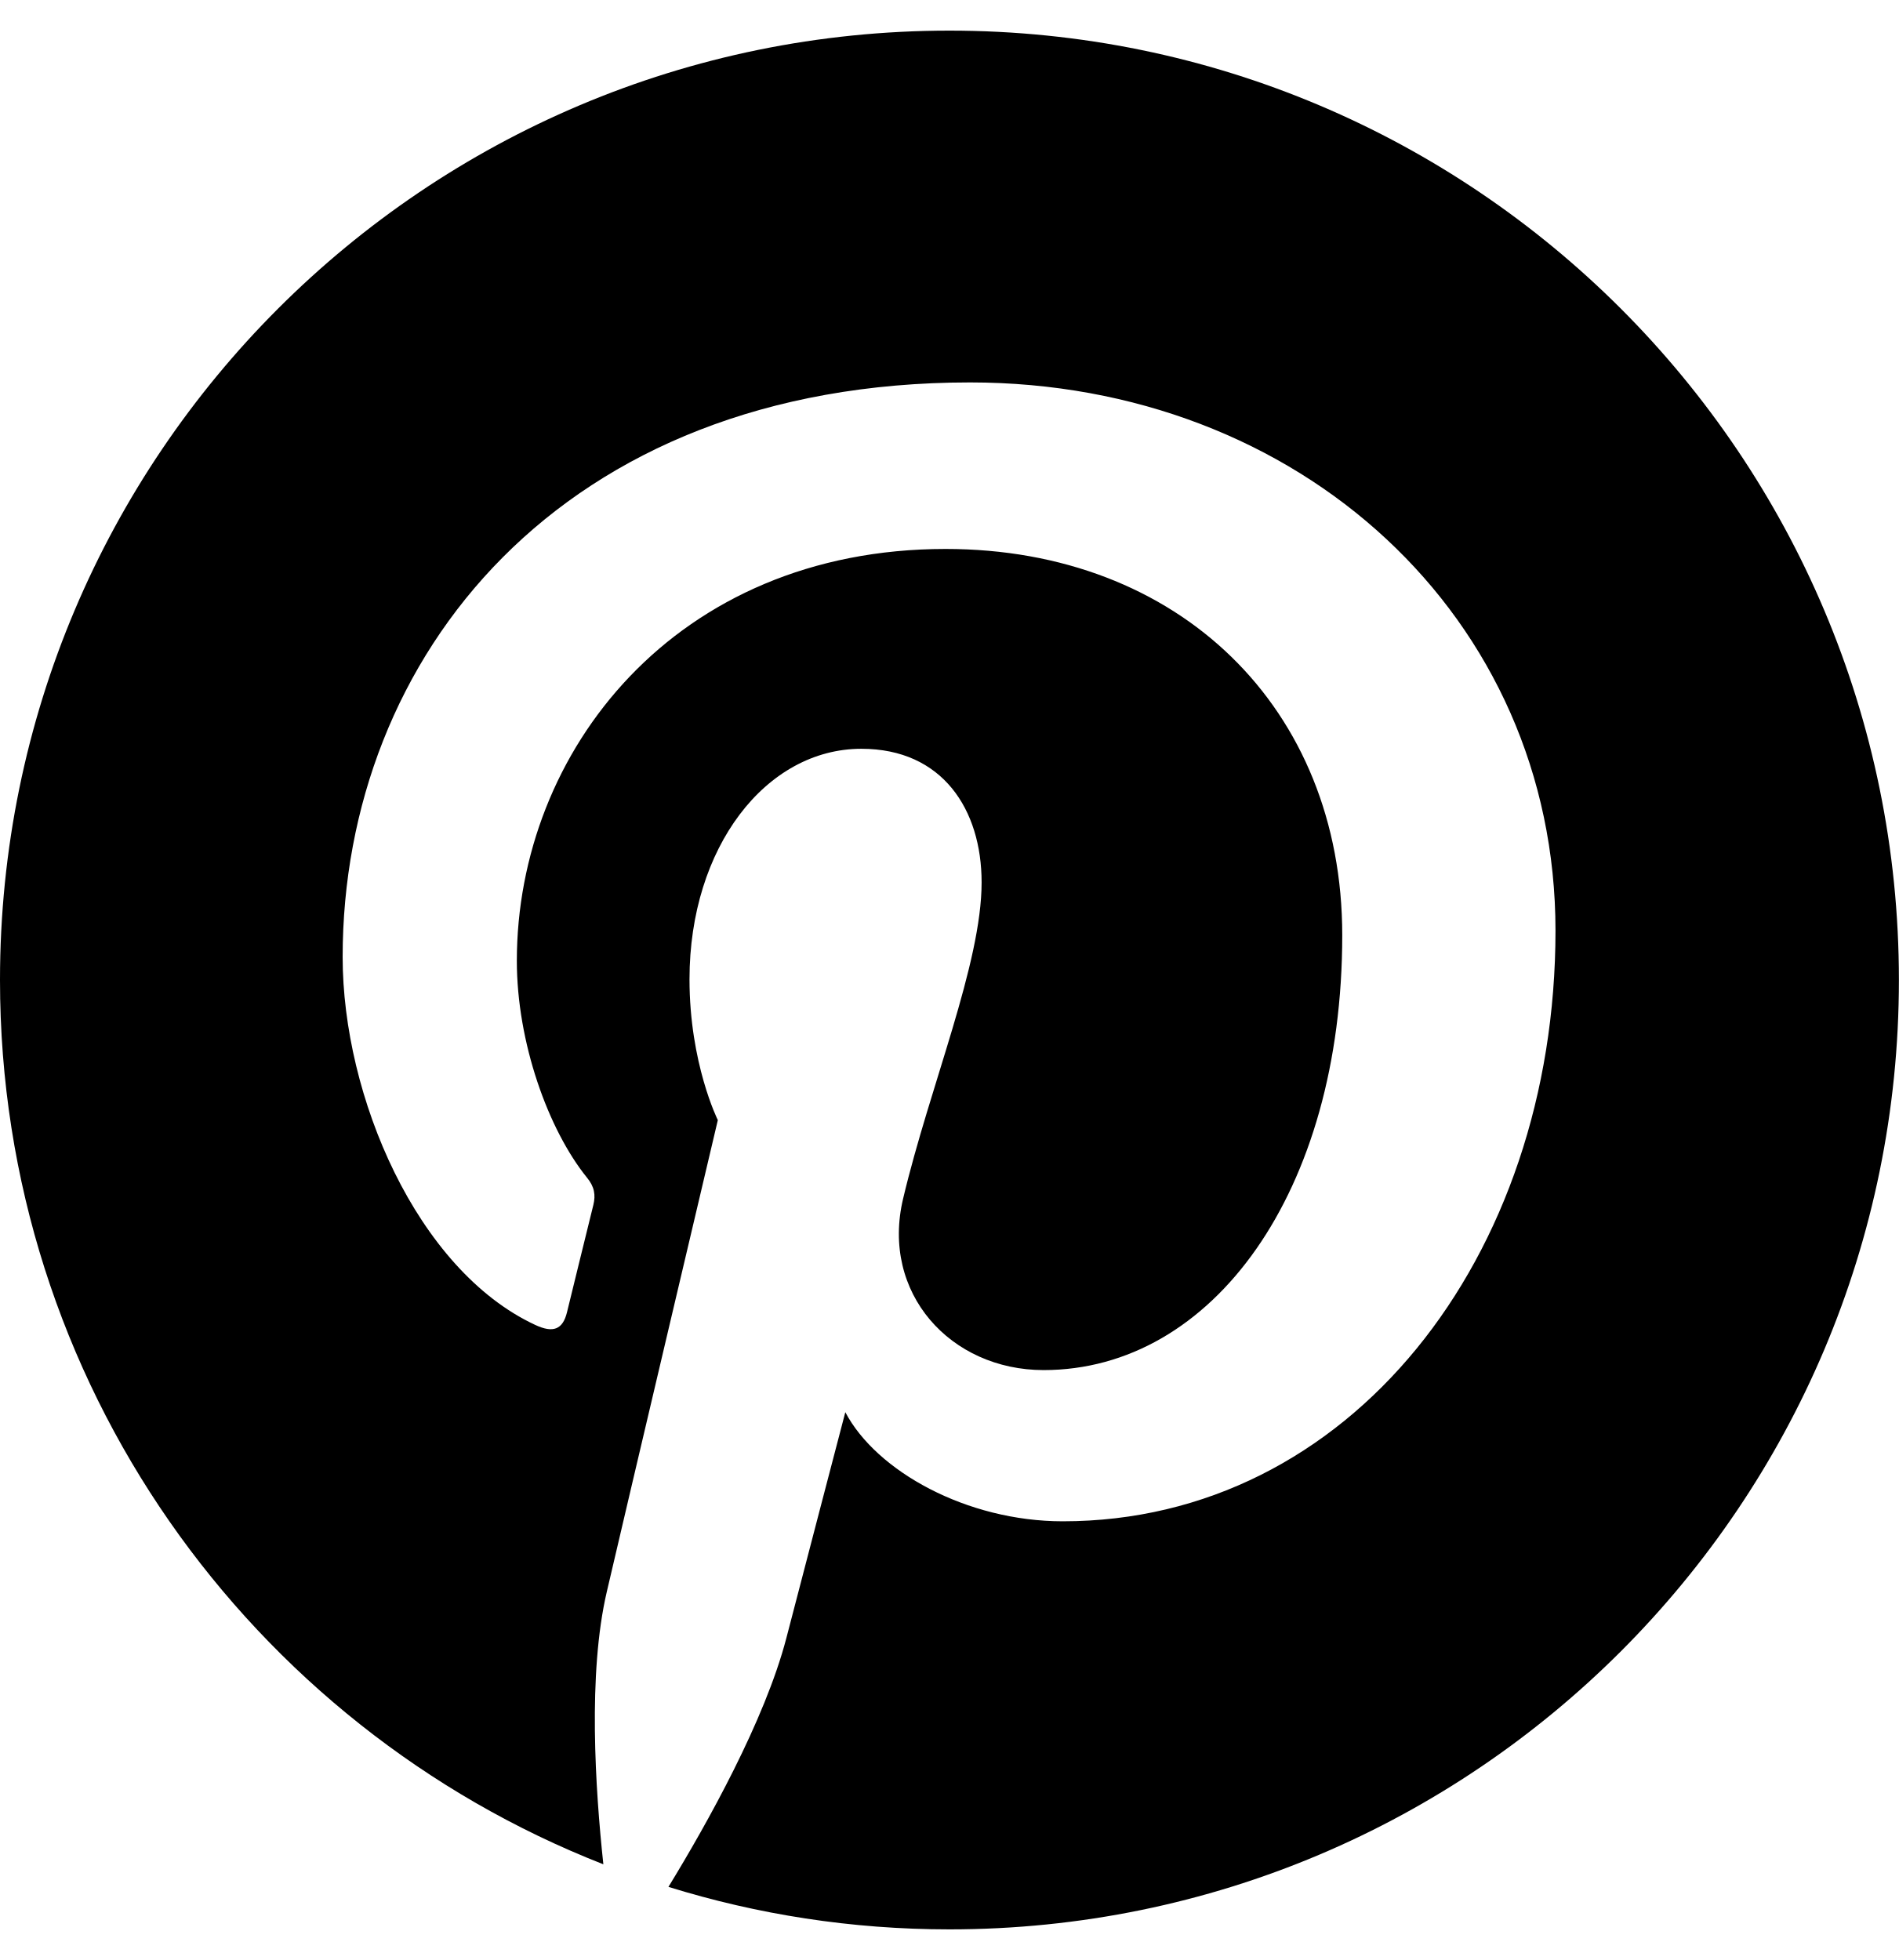
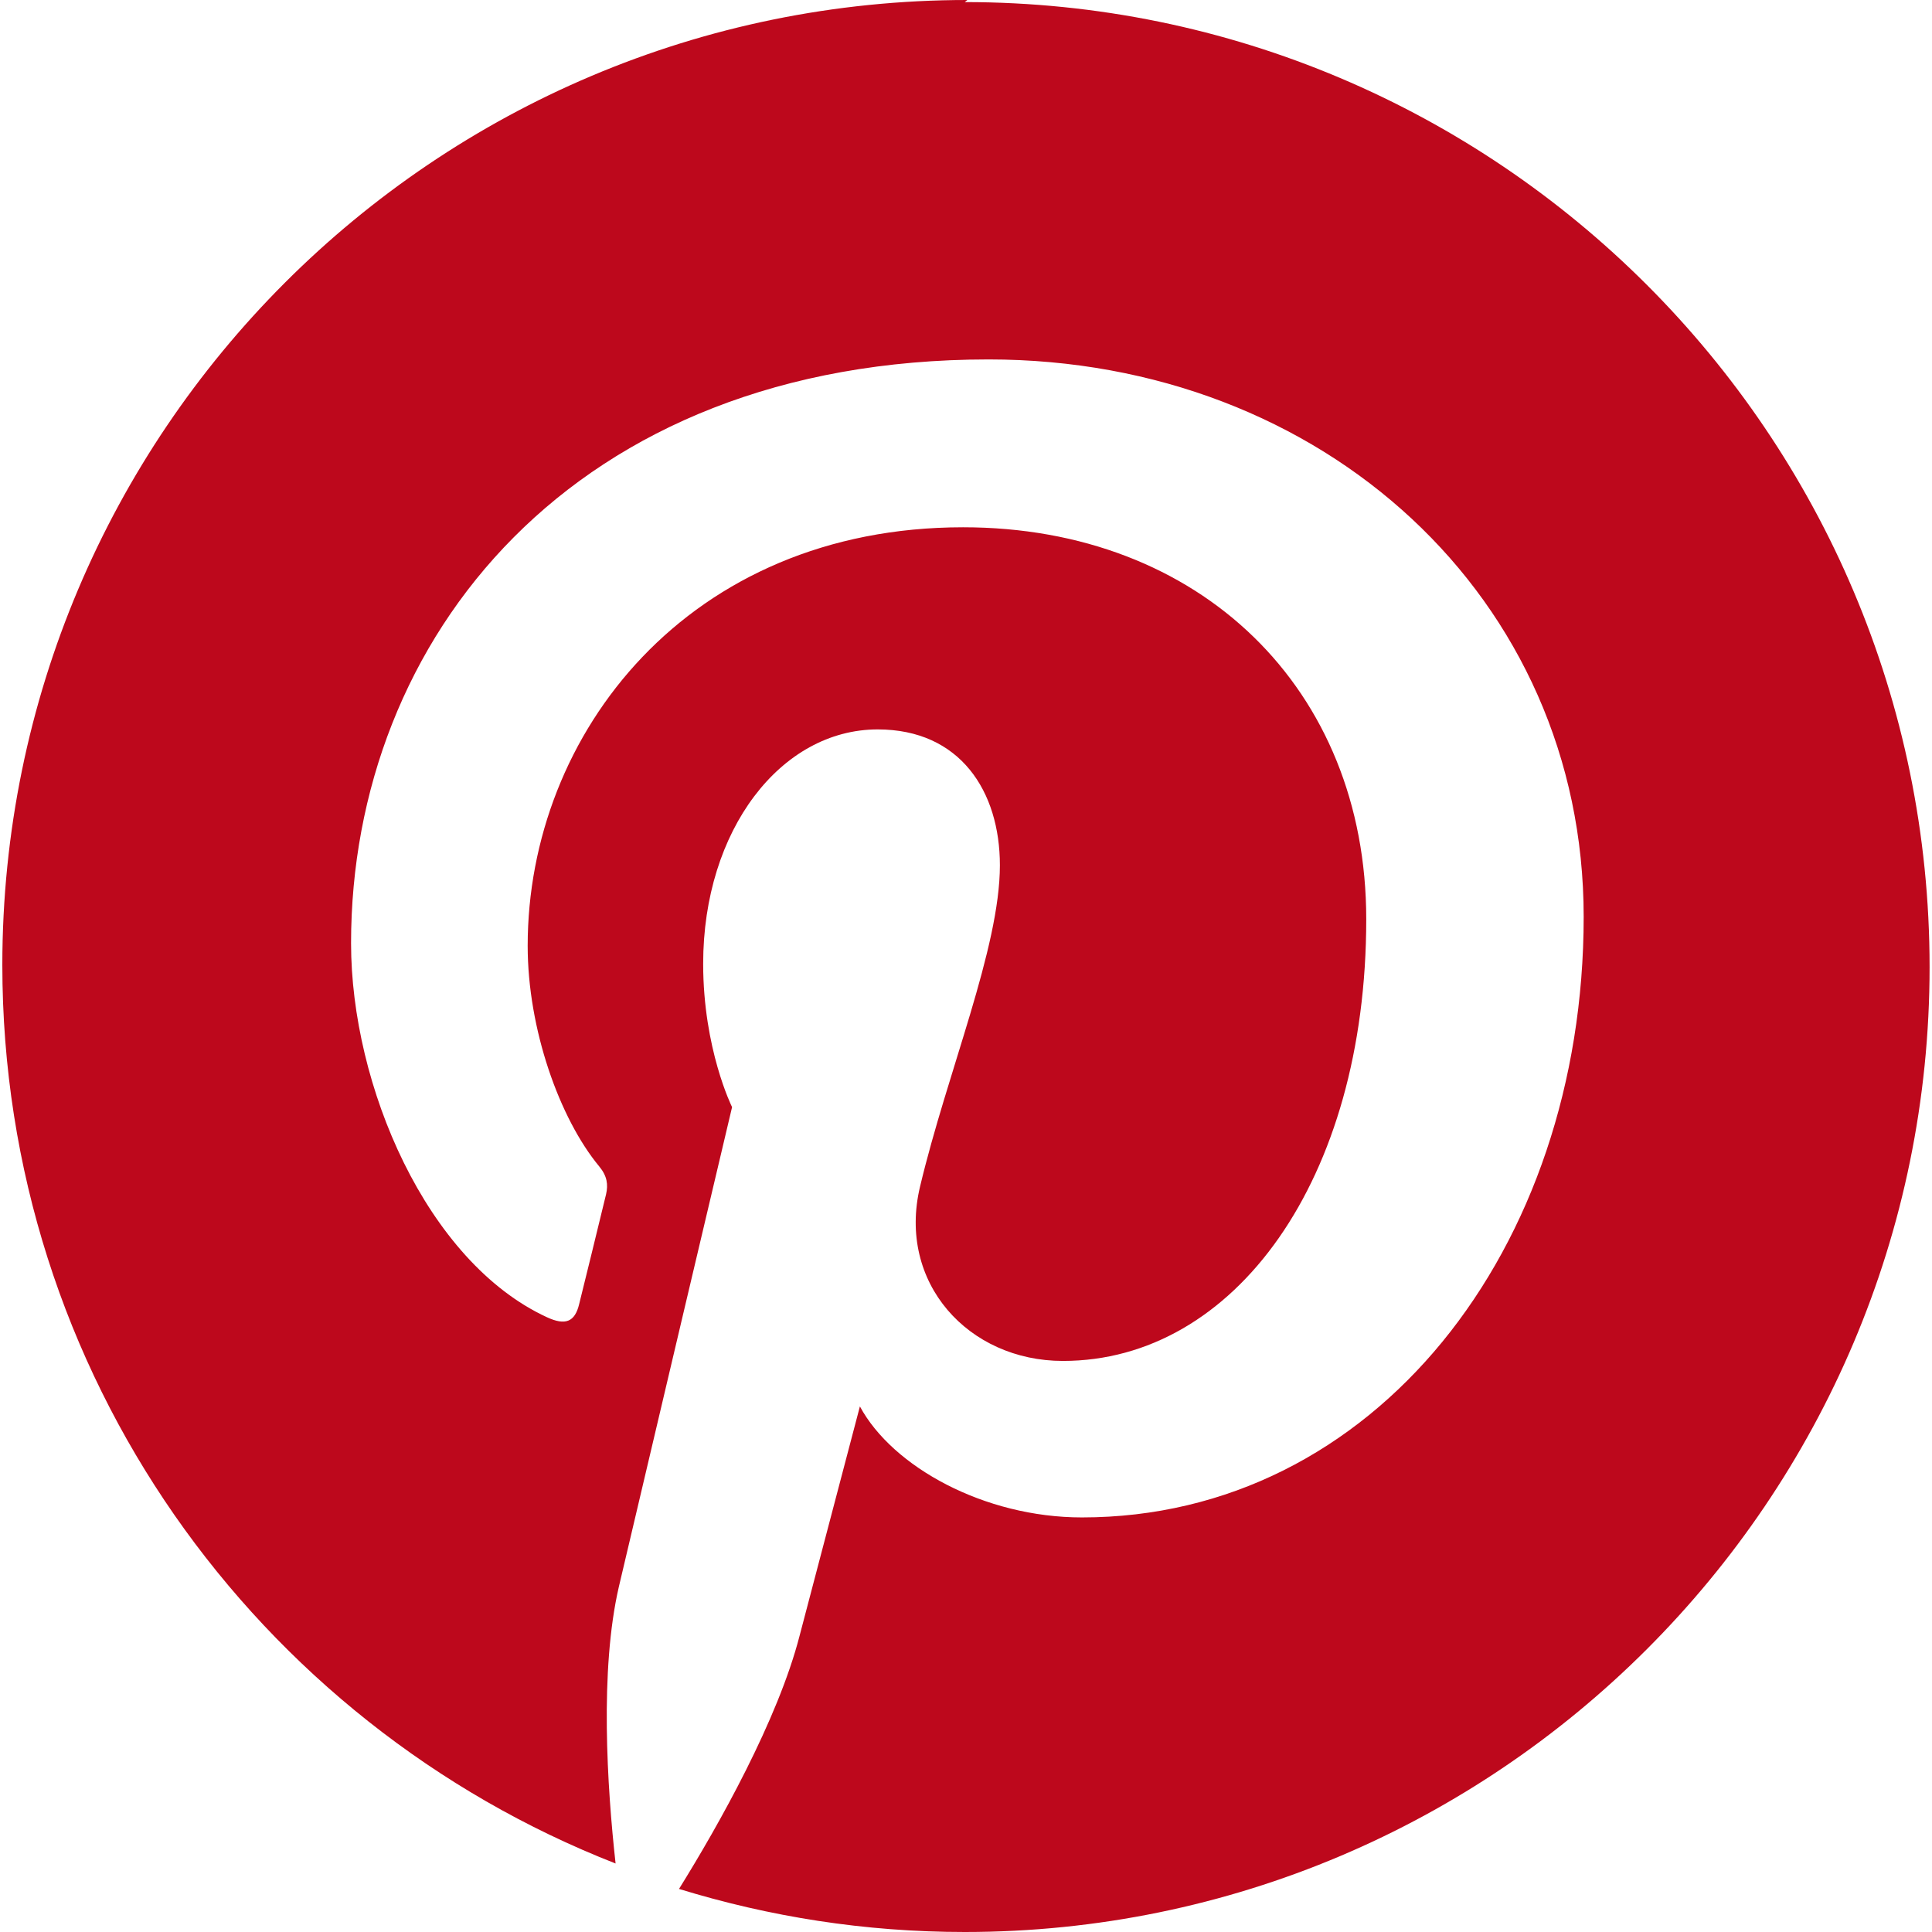
- <svg xmlns="http://www.w3.org/2000/svg" viewBox="0 0 496 512">
-   <path d="M496 256c0 137-111 248-248 248-25.6 0-50.2-3.9-73.4-11.1 10.1-16.5 25.2-43.5 30.8-65 3-11.6 15.4-59 15.4-59 8.1 15.4 31.7 28.5 56.8 28.5 74.8 0 128.7-68.8 128.7-154.3 0-81.9-66.9-143.2-152.9-143.2-107 0-163.9 71.8-163.9 150.1 0 36.4 19.4 81.7 50.3 96.1 4.7 2.2 7.2 1.2 8.3-3.3.8-3.4 5-20.3 6.9-28.1.6-2.5.3-4.7-1.7-7.1-10.1-12.5-18.3-35.3-18.3-56.6 0-54.7 41.4-107.6 112-107.6 60.9 0 103.6 41.5 103.6 100.9 0 67.1-33.9 113.6-78 113.6-24.3 0-42.6-20.1-36.7-44.8 7-29.5 20.5-61.3 20.5-82.6 0-19-10.2-34.9-31.4-34.9-24.9 0-44.9 25.7-44.9 60.2 0 22 7.4 36.8 7.4 36.8s-24.5 103.8-29 123.2c-5 21.4-3 51.6-.9 71.2C65.4 450.9 0 361.1 0 256 0 119 111 8 248 8s248 111 248 248z" />
+ <svg xmlns="http://www.w3.org/2000/svg" fill="#BD081C" role="img" viewBox="0 0 24 24">
+   <path d="M12.017 0C5.396 0 .029 5.367.029 11.987c0 5.079 3.158 9.417 7.618 11.162-.105-.949-.199-2.403.041-3.439.219-.937 1.406-5.957 1.406-5.957s-.359-.72-.359-1.781c0-1.663.967-2.911 2.168-2.911 1.024 0 1.518.769 1.518 1.688 0 1.029-.653 2.567-.992 3.992-.285 1.193.6 2.165 1.775 2.165 2.128 0 3.768-2.245 3.768-5.487 0-2.861-2.063-4.869-5.008-4.869-3.41 0-5.409 2.562-5.409 5.199 0 1.033.394 2.143.889 2.741.099.12.112.225.085.345-.09.375-.293 1.199-.334 1.363-.053.225-.172.271-.401.165-1.495-.69-2.433-2.878-2.433-4.646 0-3.776 2.748-7.252 7.92-7.252 4.158 0 7.392 2.967 7.392 6.923 0 4.135-2.607 7.462-6.233 7.462-1.214 0-2.354-.629-2.758-1.379l-.749 2.848c-.269 1.045-1.004 2.352-1.498 3.146 1.123.345 2.306.535 3.55.535 6.607 0 11.985-5.365 11.985-11.987C23.97 5.39 18.592.026 11.985.026L12.017 0z" />
</svg>
